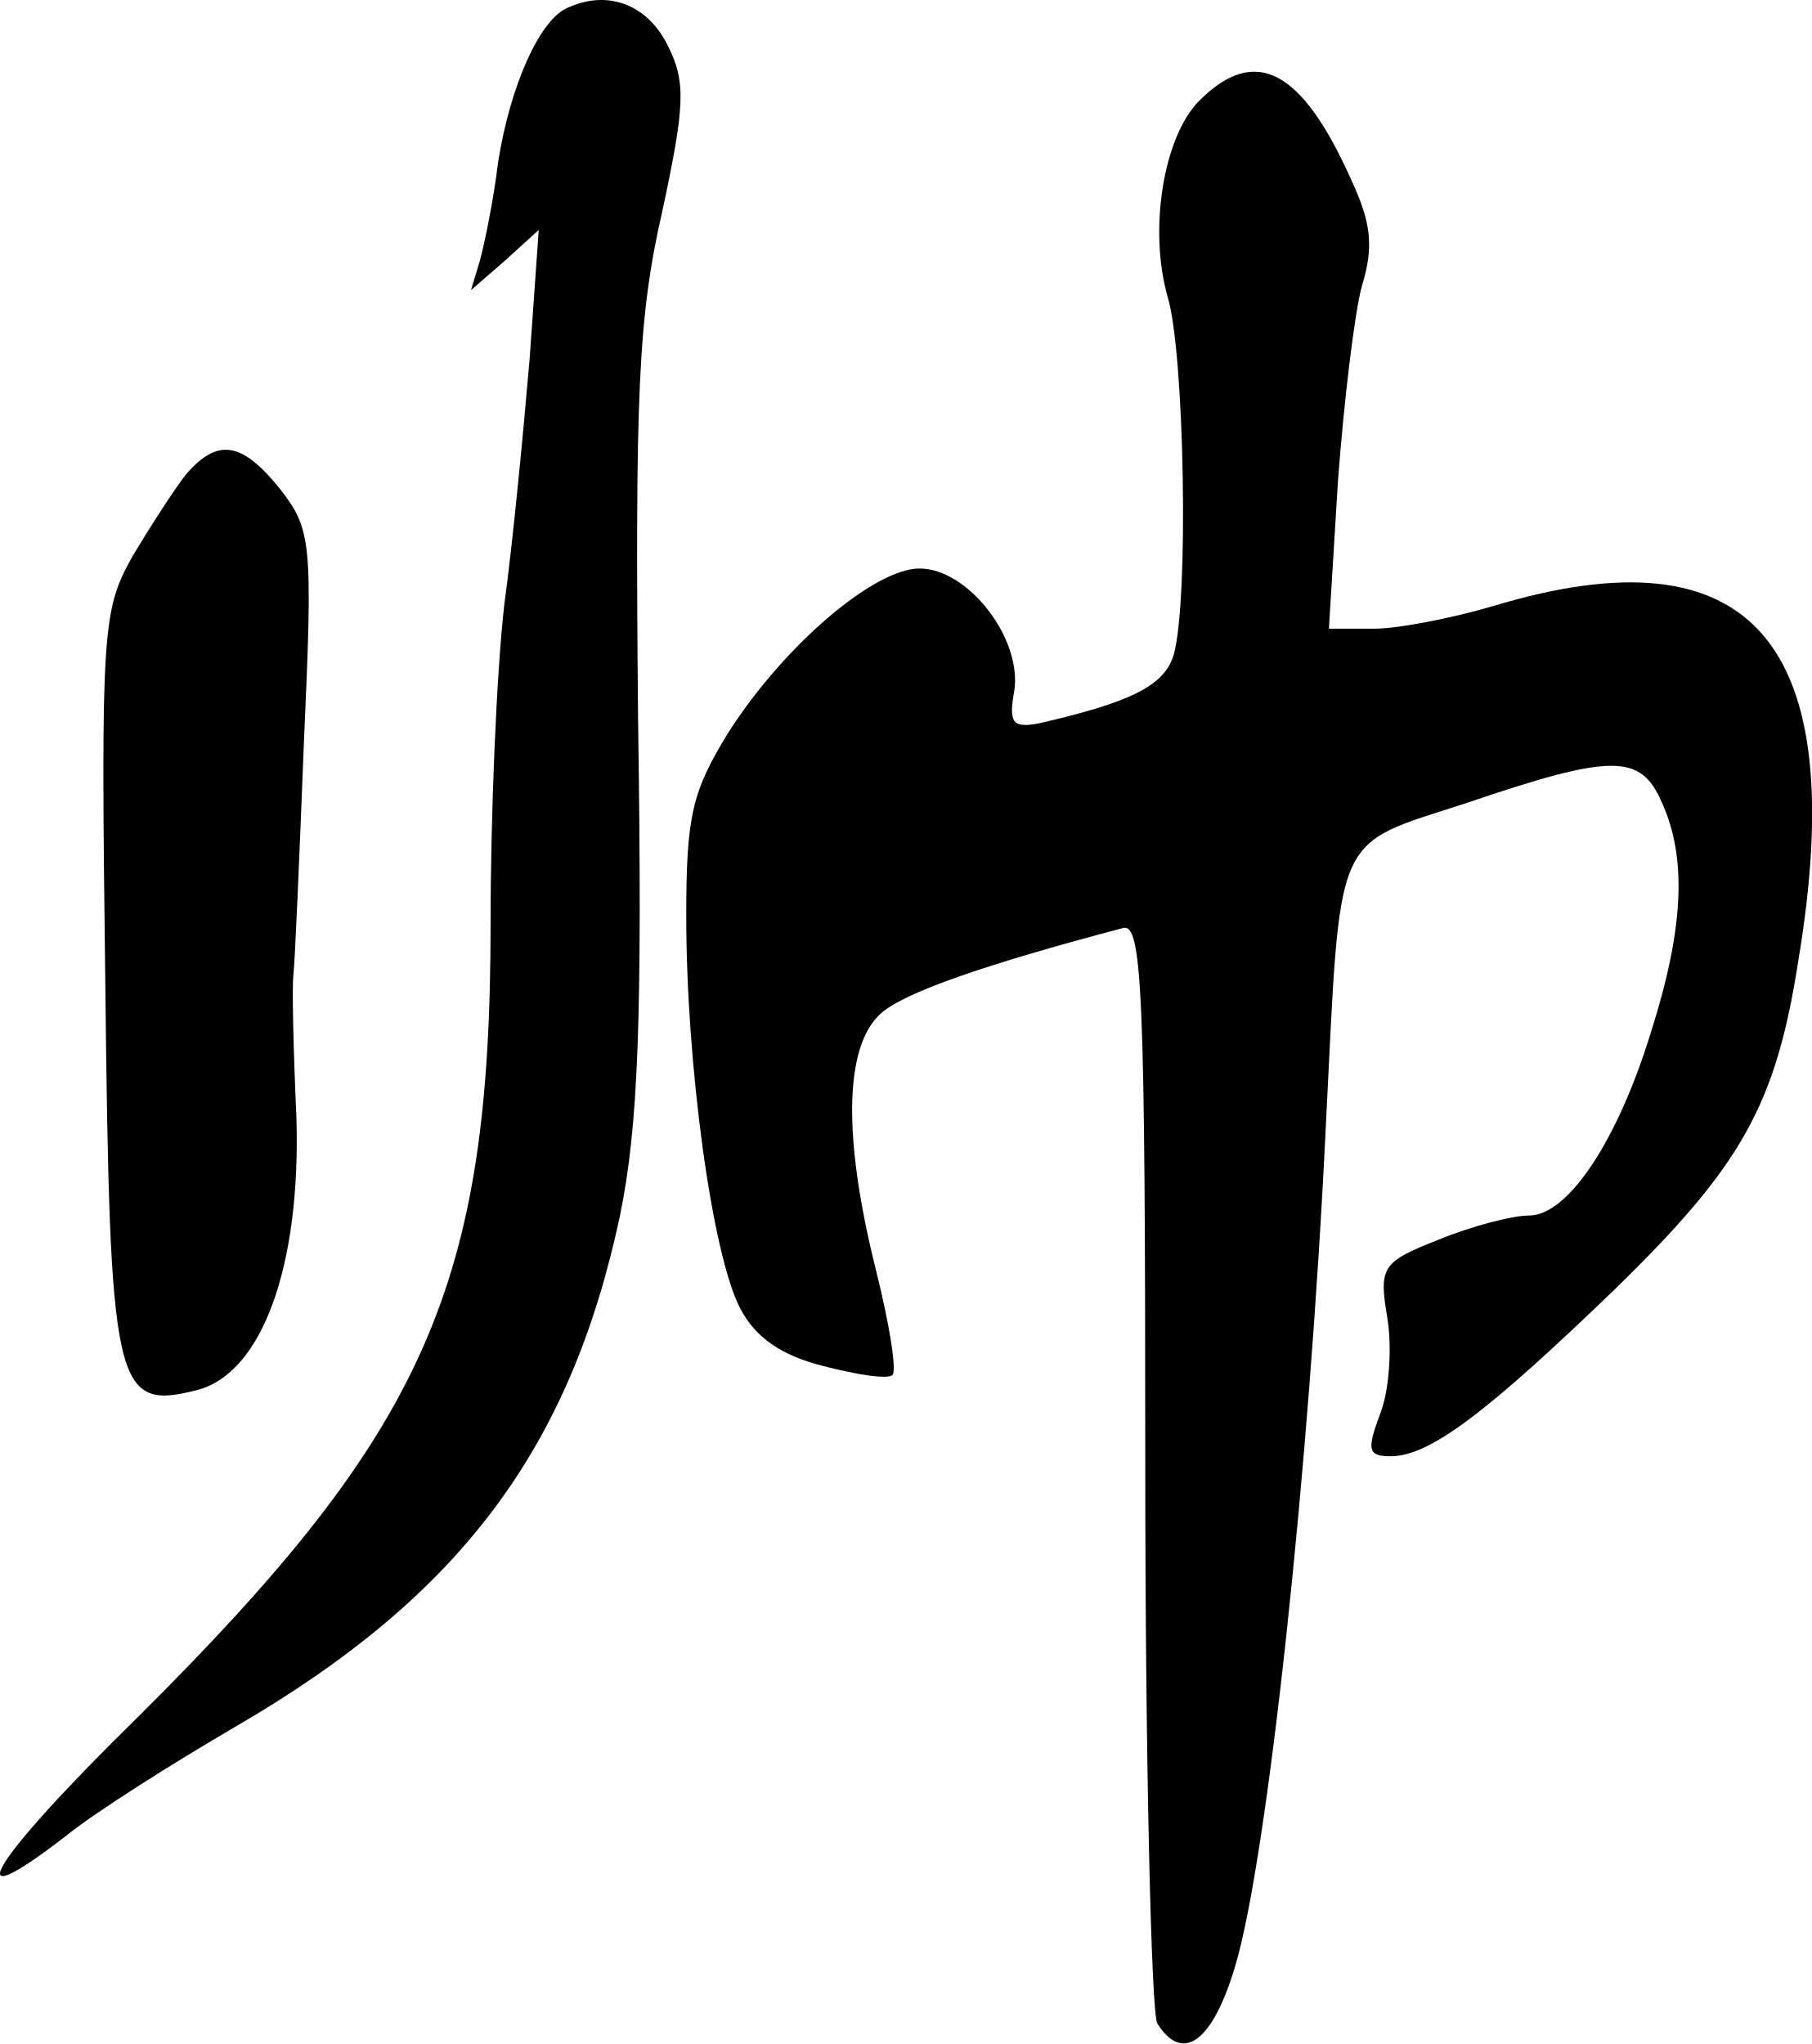
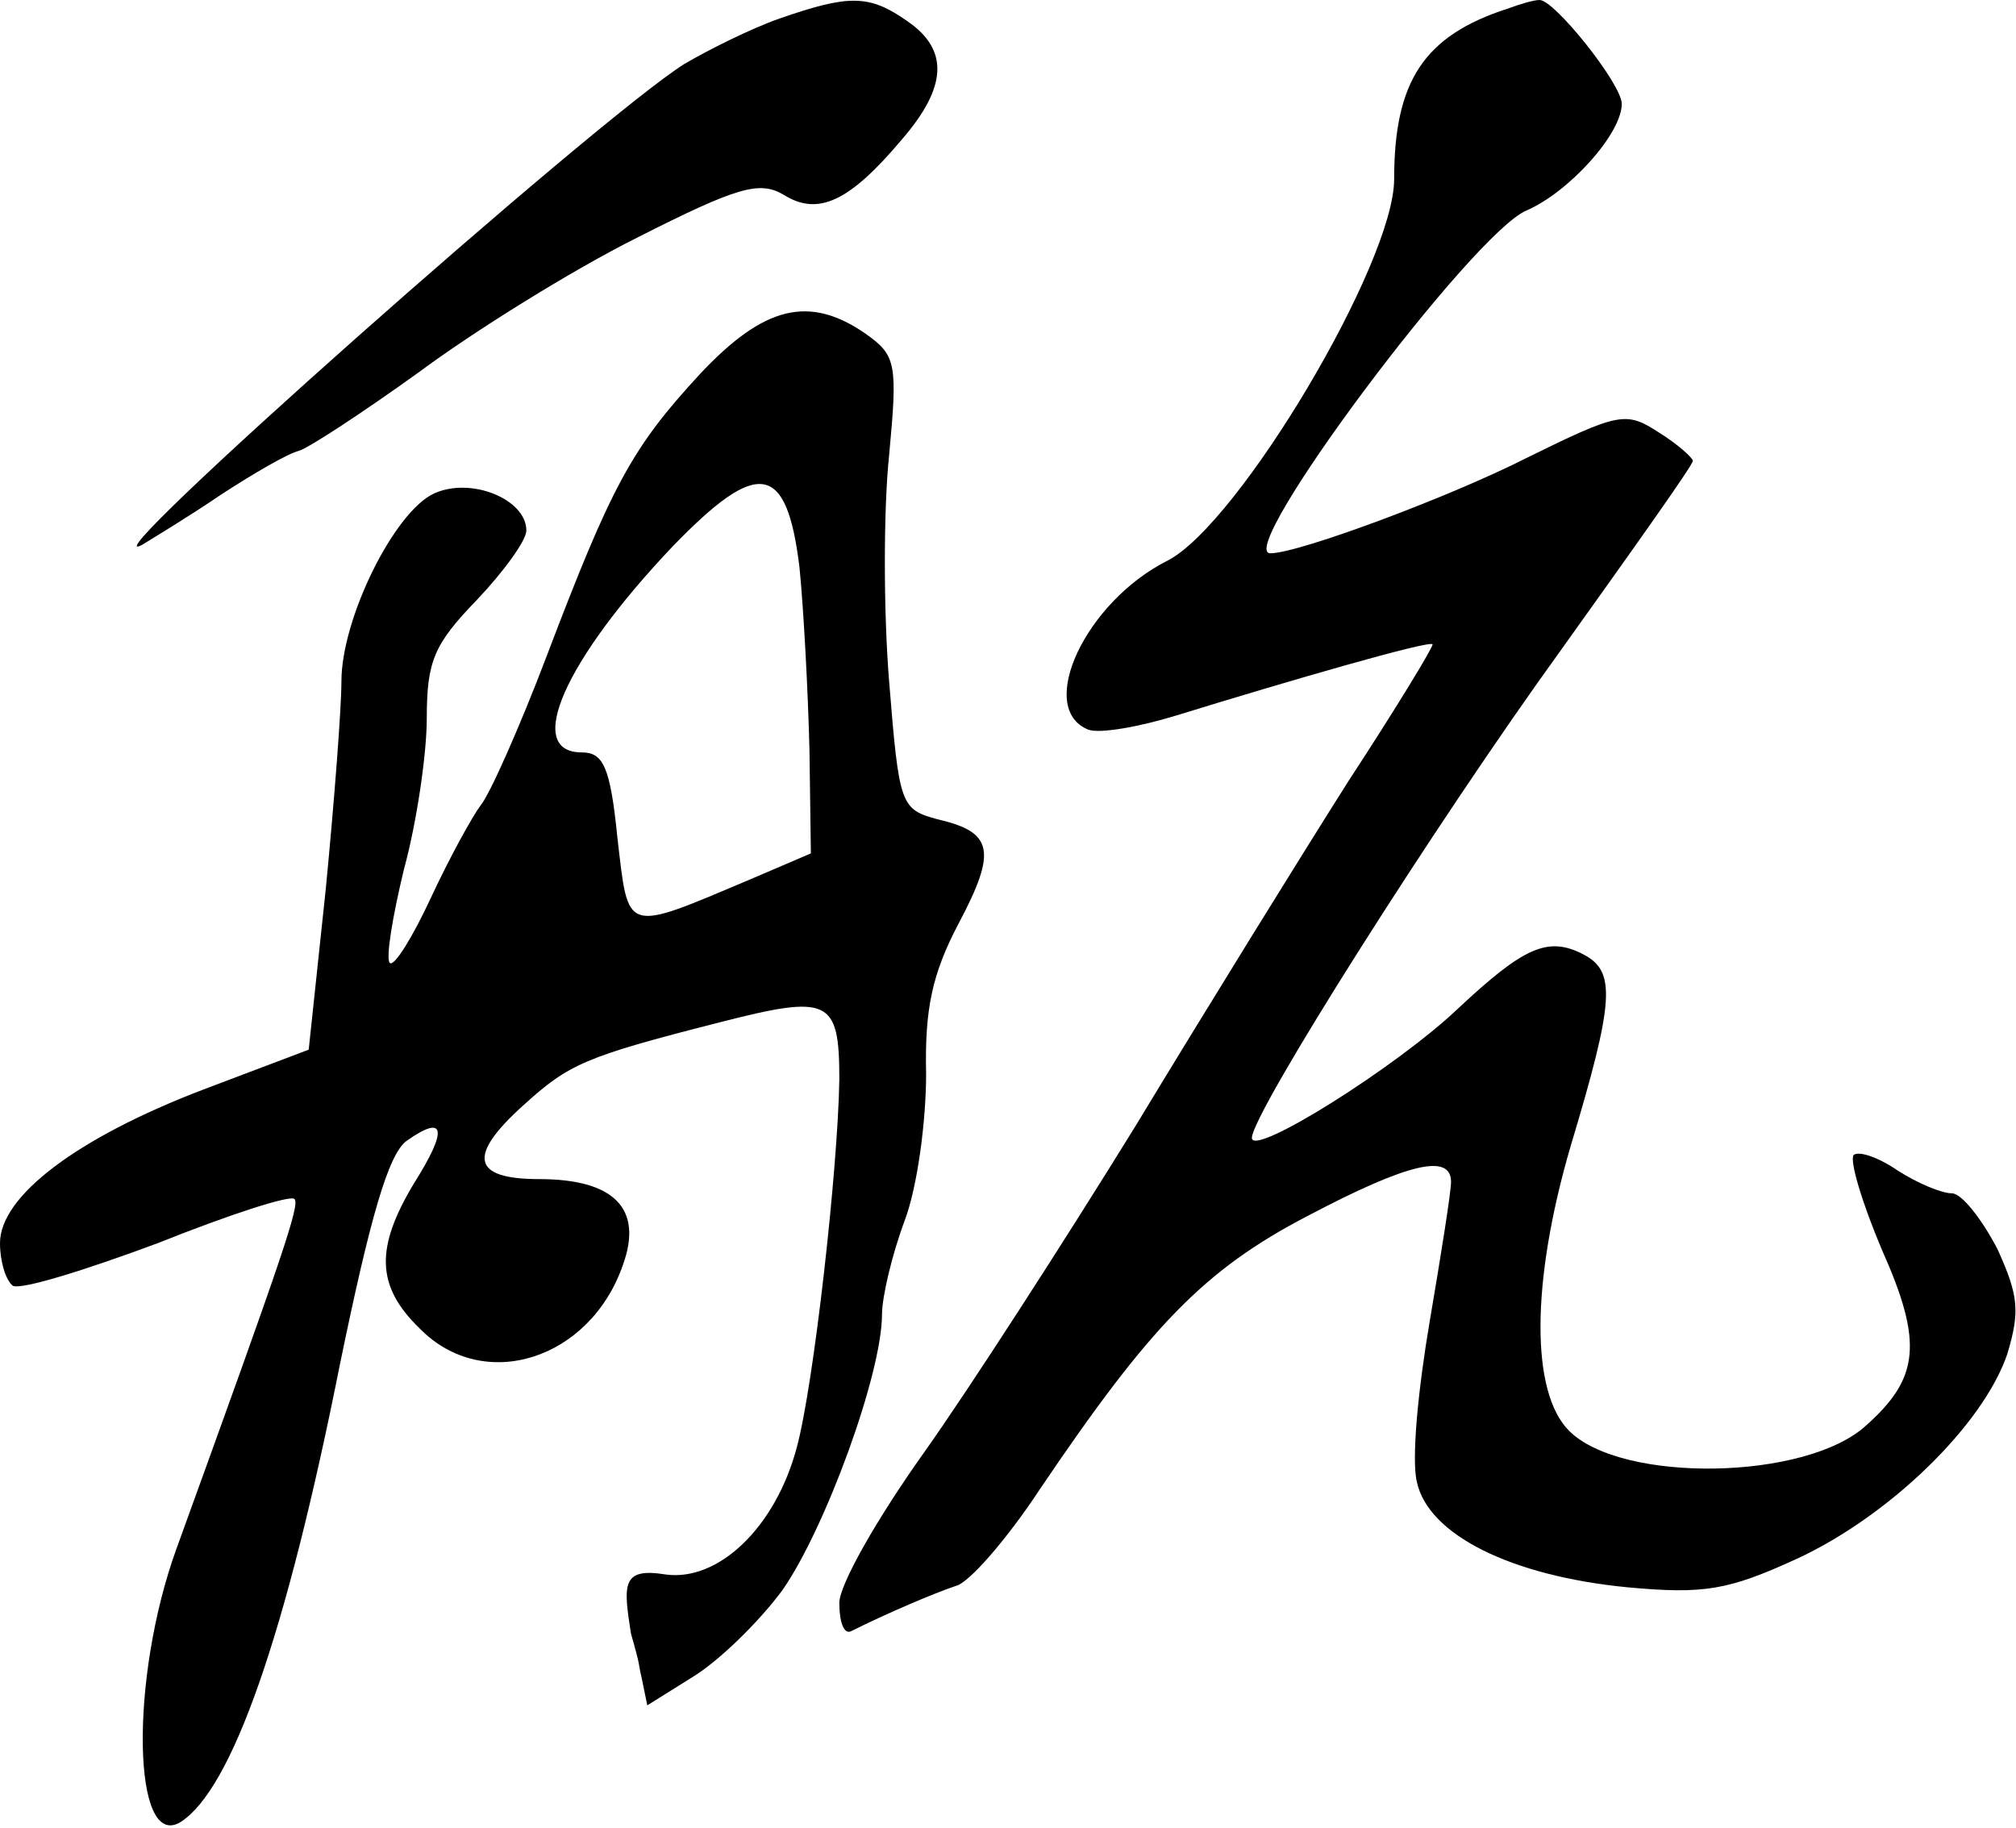
- <svg xmlns="http://www.w3.org/2000/svg" width="327" height="369" viewBox="0 0 327 369" fill="none">
-   <path d="M102.681 1.311C97.519 3.213 92.086 15.436 89.912 29.29C89.097 36.081 87.467 43.958 86.652 46.946L85.022 52.379L91.271 46.946L97.247 41.513L95.617 64.602C94.531 77.369 92.629 97.47 90.999 109.422C89.64 121.374 88.554 146.908 88.554 166.737C88.554 232.201 76.872 258.278 24.981 309.888C-1.643 335.965 -8.435 347.102 11.669 331.619C17.375 327.001 31.23 318.309 42.369 311.79C83.12 288.158 102.953 261.537 111.918 219.434C115.178 203.408 115.993 184.665 115.178 129.795C114.635 71.121 115.178 57.268 119.525 38.254C123.6 19.239 123.872 14.893 120.612 8.374C117.08 1.04 110.016 -1.948 102.681 1.311Z" fill="black" />
-   <path d="M216.51 18.153C209.99 24.672 207.28 41.513 210.81 53.737C213.8 63.788 214.61 108.336 211.89 118.114C210.26 123.819 204.02 126.807 187.44 130.61C182.83 131.425 182.01 130.61 183.1 124.634C184.46 115.126 174.68 102.631 165.98 102.631C157.83 102.631 141.53 116.485 131.479 132.239C124.958 142.833 123.872 147.179 123.872 165.379C123.872 191.999 128.49 226.497 133.652 236.275C136.37 241.437 140.99 244.696 148.59 246.598C154.84 248.227 160.28 249.042 161.09 248.227C161.91 247.412 160.55 238.992 158.1 229.213C152.13 205.309 152.4 189.011 158.92 183.035C162.99 179.232 177.94 174.071 202.66 167.552C206.19 166.465 206.73 178.689 206.73 264.254C206.73 318.037 207.82 363.672 208.91 365.302C213.52 372.636 218.96 368.562 223.03 354.708C228.74 335.422 236.35 265.612 239.33 203.136C242.05 149.352 240.42 152.884 264.6 145.006C290.95 136.042 296.11 136.042 299.92 144.735C304.54 154.785 303.99 167.552 298.02 186.295C292.04 205.852 283.07 219.434 276.01 219.434C273.02 219.434 265.69 221.336 259.71 223.78C249.39 227.855 248.84 228.67 250.47 238.177C251.29 243.61 250.74 251.215 249.11 255.29C246.67 261.809 246.94 262.896 251.02 262.896C258.08 262.896 268.4 255.018 291.5 232.744C314.32 210.47 320.57 199.605 324.64 173.256C334.15 115.941 316.22 95.297 269.49 109.422C262.15 111.595 252.37 113.497 248.03 113.497H239.88L241.51 86.876C242.59 72.48 244.5 56.453 245.85 51.564C248.03 44.501 247.48 40.155 243.95 32.55C234.99 12.448 226.57 8.102 216.51 18.153Z" fill="black" />
-   <path d="M33.675 85.518C31.502 88.235 27.155 95.026 23.895 100.458C18.461 110.237 18.19 113.497 19.005 177.331C19.82 250.944 20.635 254.747 35.577 250.944C47.259 247.956 54.322 228.67 53.507 201.778C52.964 189.826 52.692 178.146 52.964 175.973C53.236 173.8 54.051 154.785 54.866 133.869C56.496 97.742 56.224 95.569 50.519 88.235C43.727 79.814 39.38 78.999 33.675 85.518Z" fill="black" />
+ <svg xmlns="http://www.w3.org/2000/svg" width="385" height="349" viewBox="0 0 385 349" fill="none">
+   <path d="M148.879 3.535C143.445 5.436 135.295 9.511 130.676 12.227C113.832 22.821 14.942 110.559 27.168 104.04C29.341 102.681 36.133 98.607 42.11 94.532C48.358 90.458 54.879 86.655 57.052 86.112C58.954 85.569 69.278 78.778 79.873 71.172C90.468 63.294 109.214 51.614 121.711 45.367C141 35.588 145.075 34.501 149.694 37.218C156.214 41.292 162.191 38.576 172.243 26.624C180.936 16.573 181.208 9.511 173.33 4.078C165.994 -1.083 162.191 -1.083 148.879 3.535Z" fill="black" />
+   <path d="M287.977 1.633C271.948 6.794 266.243 15.486 266.243 34.229C266.243 50.256 236.63 99.965 223.046 107.027C207.289 114.905 197.78 135.277 207.832 139.352C210.006 140.167 217.613 138.809 224.676 136.636C246.682 129.845 273.035 122.239 273.578 123.054C273.85 123.325 266.786 135.006 257.549 149.131C248.584 163.256 230.11 193.136 216.798 215.138C203.214 237.14 185.012 265.39 176.318 277.614C167.624 289.837 160.289 302.604 160.289 306.136C160.289 309.667 161.104 312.112 162.462 311.568C169.526 308.037 178.491 304.234 182.567 302.876C185.012 302.333 192.347 293.912 198.595 284.405C219.514 253.438 229.838 242.573 249.671 232.251C269.231 221.929 277.11 220.299 277.11 225.732C277.11 227.633 275.208 239.585 273.035 252.352C270.861 265.119 269.503 278.7 270.59 283.047C272.763 293.097 288.52 300.975 310.798 303.148C325.468 304.506 330.087 303.691 343.127 297.715C360.786 289.566 378.717 272.181 383.335 258.6C385.78 250.45 385.509 247.462 381.434 238.499C378.445 232.794 374.642 227.905 372.74 227.905C370.838 227.905 366.22 226.003 362.416 223.559C358.884 221.114 355.081 219.756 353.994 220.571C353.179 221.657 355.624 229.806 359.428 238.77C367.306 256.426 366.491 263.217 356.439 272.181C345.029 282.775 309.711 283.318 299.659 273.268C292.324 265.934 292.324 245.018 299.931 218.941C308.353 190.962 308.624 185.53 302.376 182.27C295.584 178.739 290.965 180.912 278.468 192.592C266.786 203.729 239.075 221.114 239.075 217.311C239.075 212.693 274.121 157.28 298.301 123.869C311.884 104.854 323.295 88.828 323.295 88.013C323.295 87.47 320.306 84.753 316.775 82.58C310.526 78.506 309.168 78.777 291.509 87.47C277.11 94.804 248.041 105.669 242.607 105.669C235.543 105.669 281.185 44.551 291.509 40.205C299.659 36.674 309.711 25.537 309.711 19.833C309.711 16.03 296.671 -0.268 293.954 0.003C292.867 0.003 290.15 0.818 287.977 1.633Z" fill="black" />
+   <path d="M133.665 71.443C120.624 85.568 116.821 92.631 104.324 125.499C99.162 139.08 93.457 151.847 91.827 153.749C90.197 155.922 85.85 163.799 82.318 171.405C78.786 179.011 75.254 184.715 74.439 183.9C73.624 183.085 74.983 174.936 77.156 165.972C79.601 157.008 81.503 143.97 81.503 137.179C81.503 126.314 82.861 123.054 91.012 114.633C96.173 109.201 100.52 103.225 100.52 101.323C100.52 95.347 89.925 91.001 82.861 94.261C75.254 97.792 65.202 118.164 65.202 130.116C65.202 135.277 63.844 152.934 62.214 169.775L58.954 200.47L38.85 208.076C14.671 217.311 0 228.448 0 237.412C0 240.943 1.087 244.475 2.445 245.561C4.075 246.376 16.301 242.573 30.156 237.412C43.74 231.979 55.422 228.177 56.237 228.991C57.324 230.078 54.064 239.585 33.688 295.814C24.723 320.532 25.266 353.672 34.503 347.967C44.283 341.72 54.607 312.383 64.931 260.501C70.636 232.794 74.168 220.299 77.699 217.854C85.035 212.693 85.578 215.681 79.058 226.003C71.722 238.227 71.722 245.561 80.144 253.71C92.37 266.205 112.746 259.686 118.994 241.487C122.798 230.893 117.364 225.189 102.965 225.189C90.197 225.189 89.11 220.842 99.977 211.064C108.671 203.186 111.659 201.828 137.197 195.309C158.387 189.876 160.289 190.691 160.289 206.174C160.017 223.287 155.399 264.576 152.139 276.527C148.064 291.739 137.197 302.061 127.145 300.703C118.723 299.345 119 302.5 120.5 312C122.5 319 121.789 317.315 122.5 320.261L123.613 325.693L132.306 320.261C137.197 317.273 144.803 309.939 149.422 303.691C157.572 292.011 168.439 262.402 168.439 250.994C168.439 247.734 170.341 239.585 172.786 233.066C175.231 226.547 176.861 214.052 176.861 205.088C176.59 192.864 177.948 186.073 183.11 176.294C190.445 162.441 189.63 158.91 179.035 156.465C171.971 154.564 171.699 153.749 169.798 130.116C168.711 116.806 168.711 97.249 169.798 86.927C171.428 69.542 171.156 67.912 165.451 63.838C154.584 56.232 145.89 58.405 133.665 71.443ZM152.682 108.386C153.497 116.535 154.312 132.289 154.584 143.155L154.855 162.984L143.445 167.874C118.994 178.196 120.081 178.467 117.908 159.996C116.549 146.414 115.191 143.698 111.116 143.698C99.977 143.698 107.855 126.042 128.503 104.311C144.803 87.47 150.237 88.285 152.682 108.386Z" fill="black" />
</svg>
